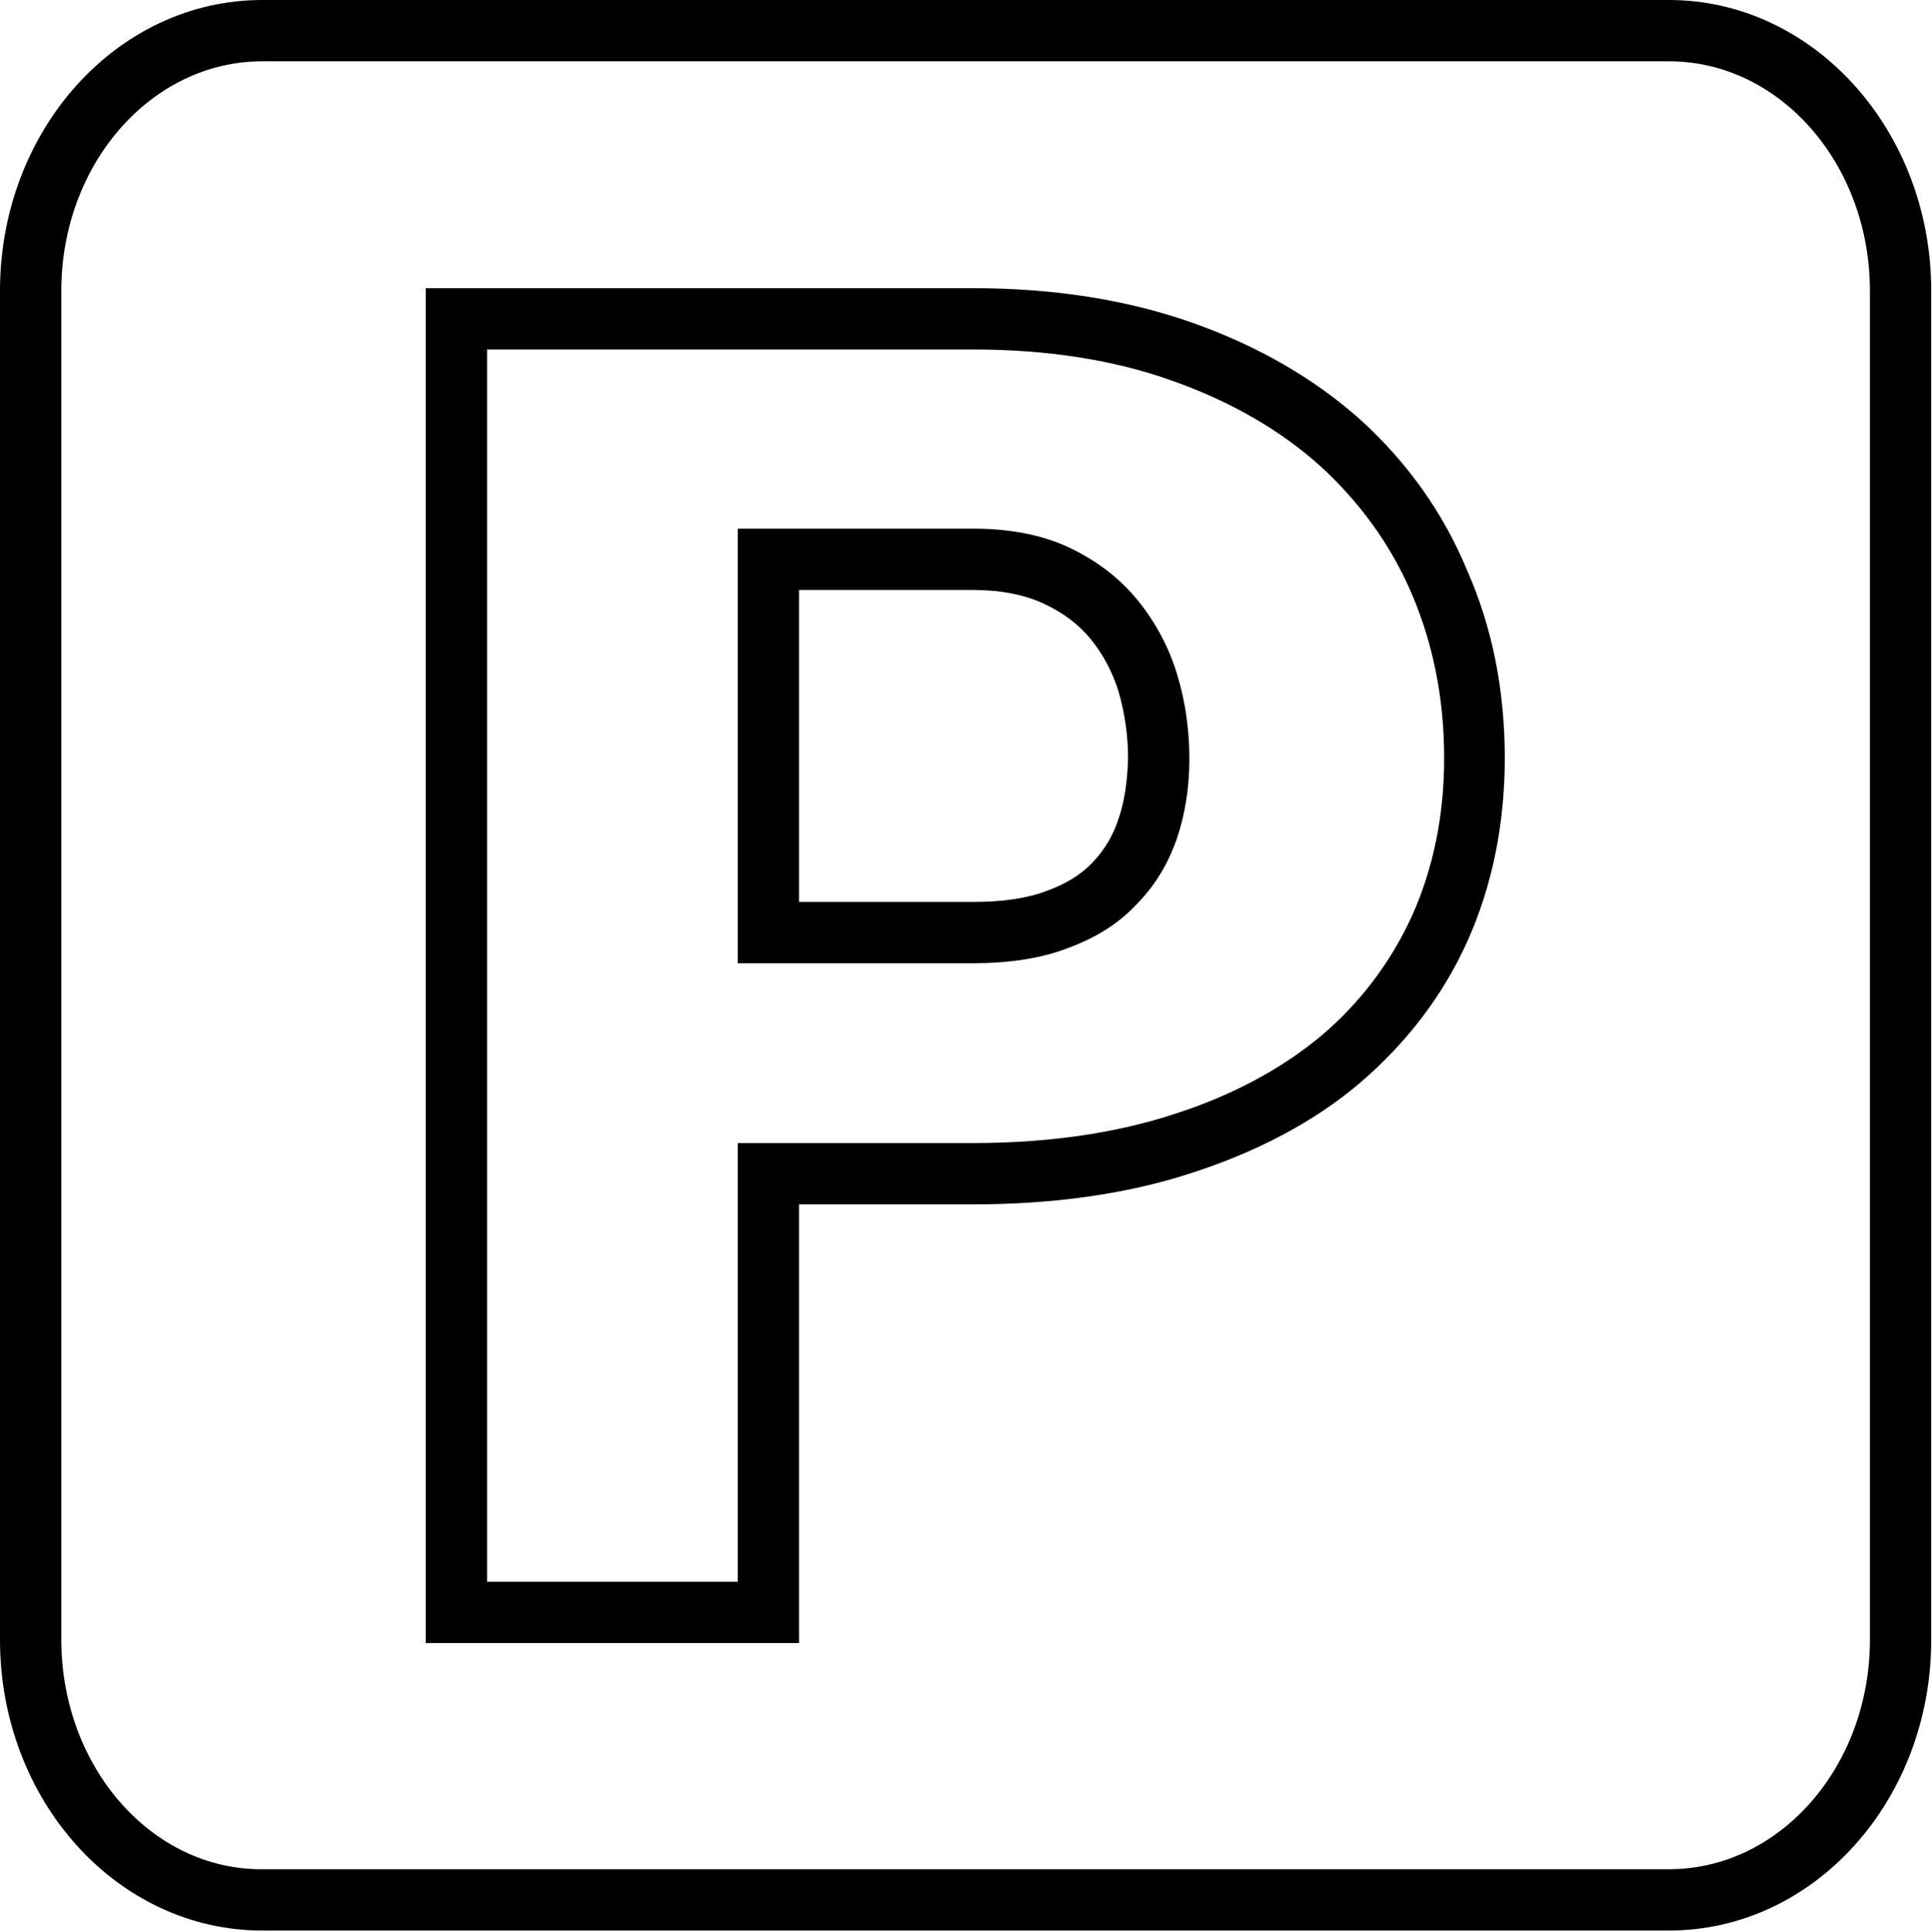
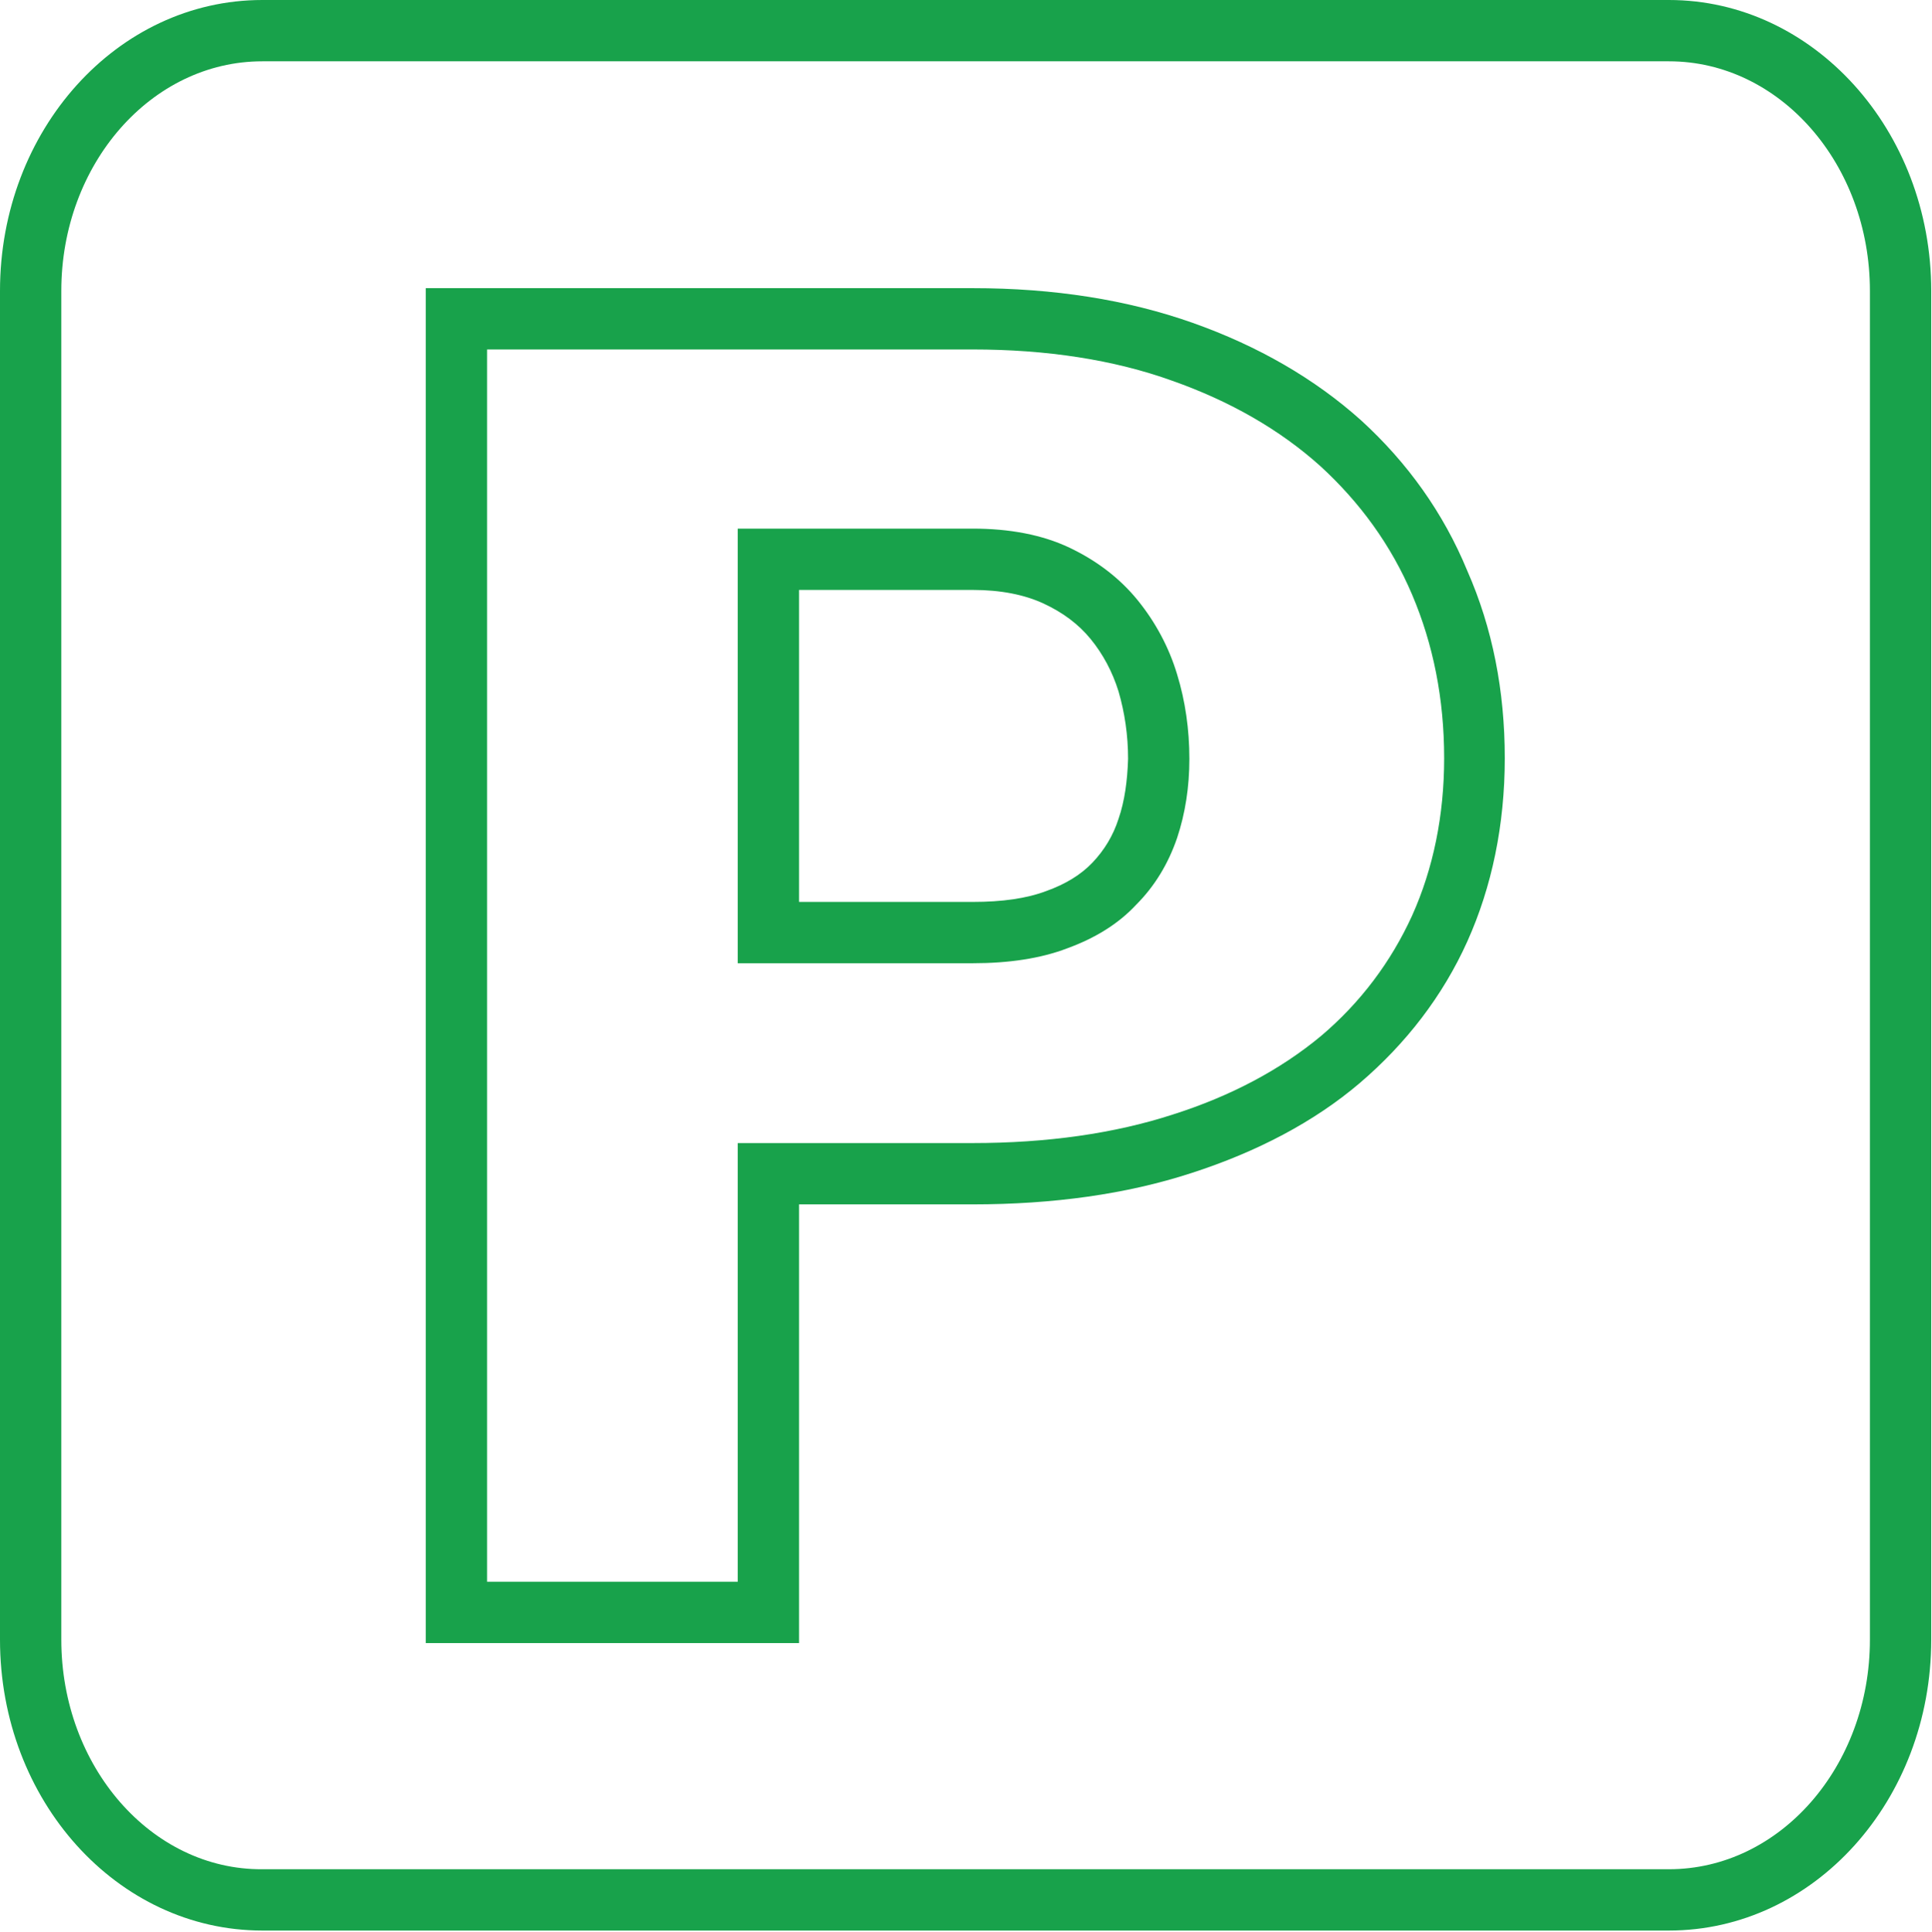
<svg xmlns="http://www.w3.org/2000/svg" version="1.1" id="Слой_1" x="0px" y="0px" viewBox="0 0 283.5 283.5" style="enable-background:new 0 0 283.5 283.5;" xml:space="preserve">
  <g>
-     <path d="M199.8,61.7c-6.8-6.1-15.1-10.9-24.7-14.3c-9.6-3.4-20.4-5.1-32.3-5.1H62.5v198.9h54.8v-64.4h25.5   c11.8,0,22.6-1.5,32.1-4.6c9.6-3.1,18-7.5,24.7-13.2c6.8-5.8,12.2-12.8,15.8-20.8c3.6-8,5.5-17.1,5.5-26.9c0-9.9-1.8-19.1-5.5-27.5   C211.9,75.3,206.6,67.9,199.8,61.7z M207.3,134.4c-3.1,6.8-7.6,12.8-13.4,17.7c-5.9,4.9-13.2,8.8-21.7,11.5   c-8.6,2.8-18.5,4.2-29.4,4.2h-34.5v64.4H71.5V51.3h71.3c10.8,0,20.7,1.5,29.3,4.6c8.5,3,15.8,7.2,21.7,12.5   c5.8,5.3,10.4,11.6,13.5,18.9c3.1,7.3,4.7,15.3,4.7,24C212,119.7,210.4,127.5,207.3,134.4z" />
-     <path d="M167,88.1c-2.6-3.2-6-5.8-10-7.7c-4-1.9-8.8-2.8-14.2-2.8h-34.5v63.8h34.5c5.3,0,10-0.7,13.9-2.2c4.1-1.5,7.5-3.6,10.1-6.4   c2.7-2.7,4.7-6,6-9.8c1.2-3.6,1.8-7.5,1.8-11.6c0-4.3-0.6-8.5-1.8-12.4C171.6,95,169.6,91.3,167,88.1z M164.2,120.2   c-0.8,2.5-2.1,4.6-3.8,6.4c-1.7,1.8-4,3.2-6.8,4.2c-2.9,1.1-6.5,1.6-10.8,1.6h-25.5V86.6h25.5c4.1,0,7.6,0.7,10.4,2   c2.8,1.3,5.1,3,6.9,5.2c1.8,2.2,3.2,4.8,4.1,7.7c0.9,3.1,1.4,6.4,1.4,9.9C165.5,114.6,165.1,117.6,164.2,120.2z" />
-     <path d="M245,0H38.5C17.2,0,0,19.1,0,42.7v198c0,23.6,17.2,42.7,38.5,42.7H245c21.3,0,38.5-19.1,38.5-42.7v-198   C283.5,19.1,266.2,0,245,0z M274.5,240.7c0,18.6-13.2,33.7-29.5,33.7H38.5C22.2,274.5,9,259.3,9,240.7v-198C9,24.1,22.2,9,38.5,9   H245c16.3,0,29.5,15.1,29.5,33.7V240.7z" />
+     <path style="fill:rgb(24,162,75)" d="M199.8,61.7c-6.8-6.1-15.1-10.9-24.7-14.3c-9.6-3.4-20.4-5.1-32.3-5.1H62.5v198.9h54.8v-64.4h25.5   c11.8,0,22.6-1.5,32.1-4.6c9.6-3.1,18-7.5,24.7-13.2c6.8-5.8,12.2-12.8,15.8-20.8c3.6-8,5.5-17.1,5.5-26.9c0-9.9-1.8-19.1-5.5-27.5   C211.9,75.3,206.6,67.9,199.8,61.7z M207.3,134.4c-3.1,6.8-7.6,12.8-13.4,17.7c-5.9,4.9-13.2,8.8-21.7,11.5   c-8.6,2.8-18.5,4.2-29.4,4.2h-34.5v64.4H71.5V51.3h71.3c10.8,0,20.7,1.5,29.3,4.6c8.5,3,15.8,7.2,21.7,12.5   c5.8,5.3,10.4,11.6,13.5,18.9c3.1,7.3,4.7,15.3,4.7,24C212,119.7,210.4,127.5,207.3,134.4z" />
+     <path style="fill:rgb(24,162,75)" d="M167,88.1c-2.6-3.2-6-5.8-10-7.7c-4-1.9-8.8-2.8-14.2-2.8h-34.5v63.8h34.5c5.3,0,10-0.7,13.9-2.2c4.1-1.5,7.5-3.6,10.1-6.4   c2.7-2.7,4.7-6,6-9.8c1.2-3.6,1.8-7.5,1.8-11.6c0-4.3-0.6-8.5-1.8-12.4C171.6,95,169.6,91.3,167,88.1z M164.2,120.2   c-0.8,2.5-2.1,4.6-3.8,6.4c-1.7,1.8-4,3.2-6.8,4.2c-2.9,1.1-6.5,1.6-10.8,1.6h-25.5V86.6h25.5c4.1,0,7.6,0.7,10.4,2   c2.8,1.3,5.1,3,6.9,5.2c1.8,2.2,3.2,4.8,4.1,7.7c0.9,3.1,1.4,6.4,1.4,9.9C165.5,114.6,165.1,117.6,164.2,120.2z" />
+     <path style="fill:rgb(24,162,75)" d="M245,0H38.5C17.2,0,0,19.1,0,42.7v198c0,23.6,17.2,42.7,38.5,42.7H245c21.3,0,38.5-19.1,38.5-42.7v-198   C283.5,19.1,266.2,0,245,0z M274.5,240.7c0,18.6-13.2,33.7-29.5,33.7H38.5C22.2,274.5,9,259.3,9,240.7v-198C9,24.1,22.2,9,38.5,9   H245c16.3,0,29.5,15.1,29.5,33.7V240.7z" />
  </g>
</svg>
